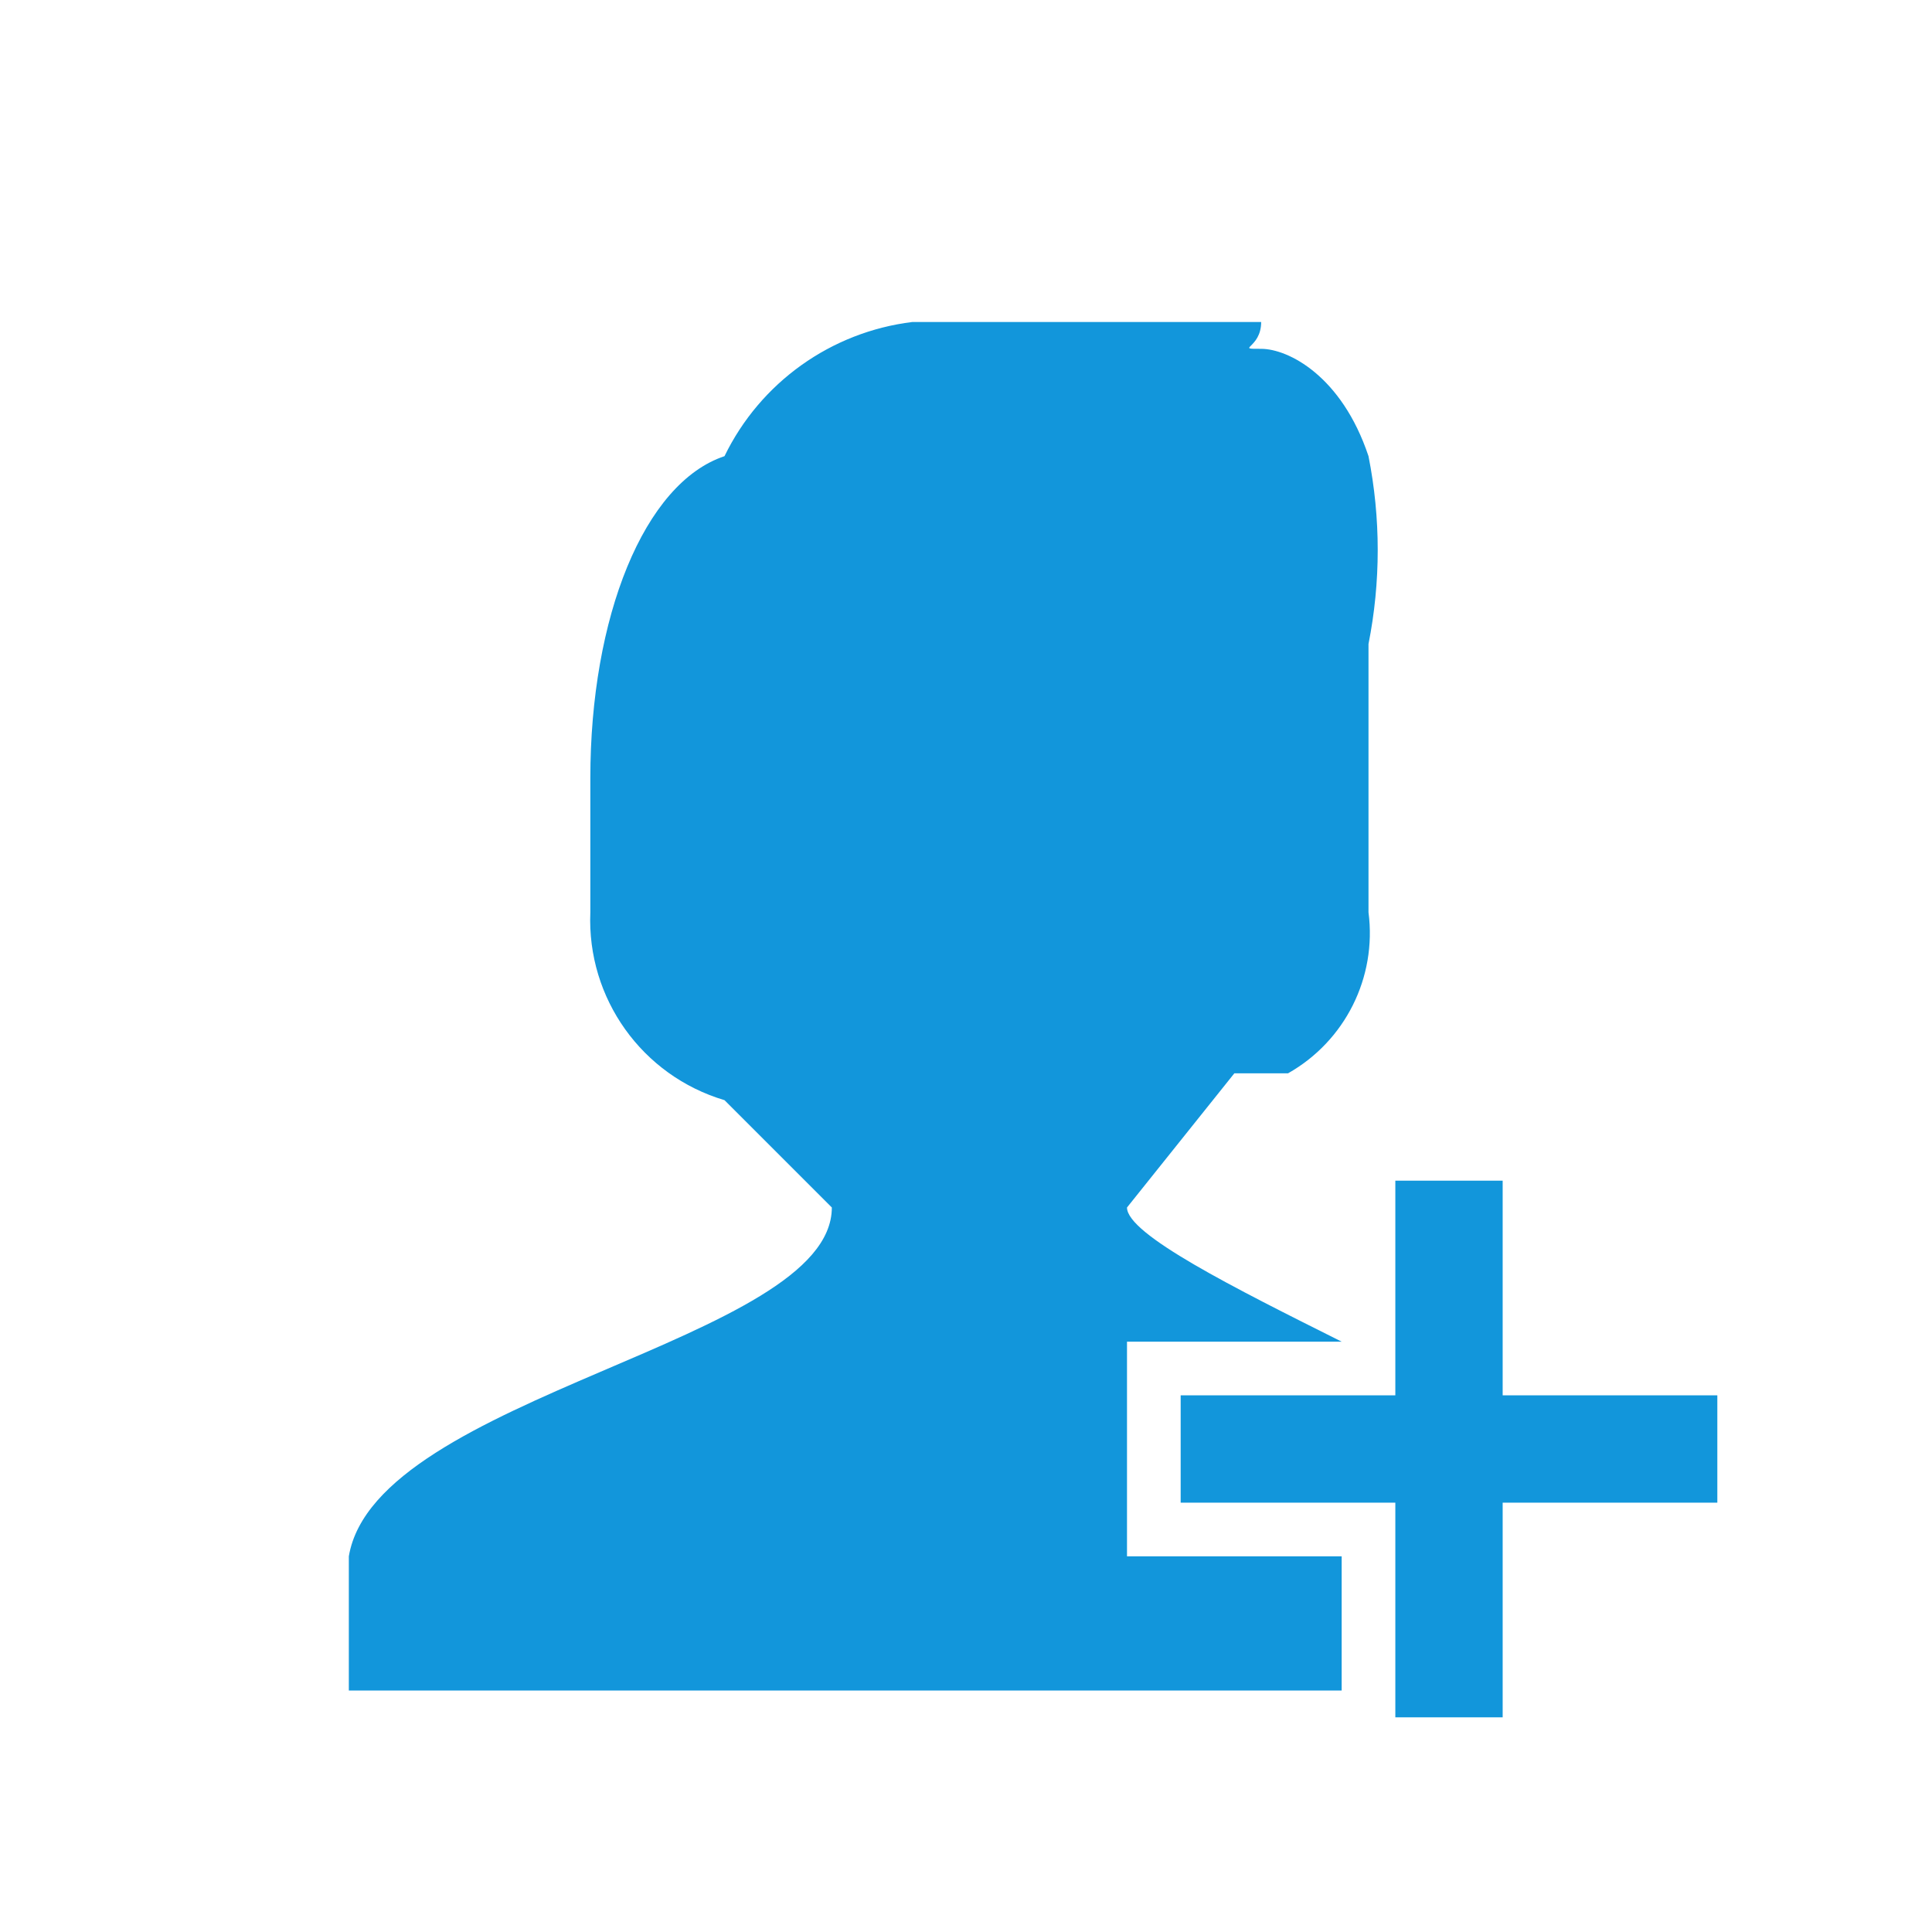
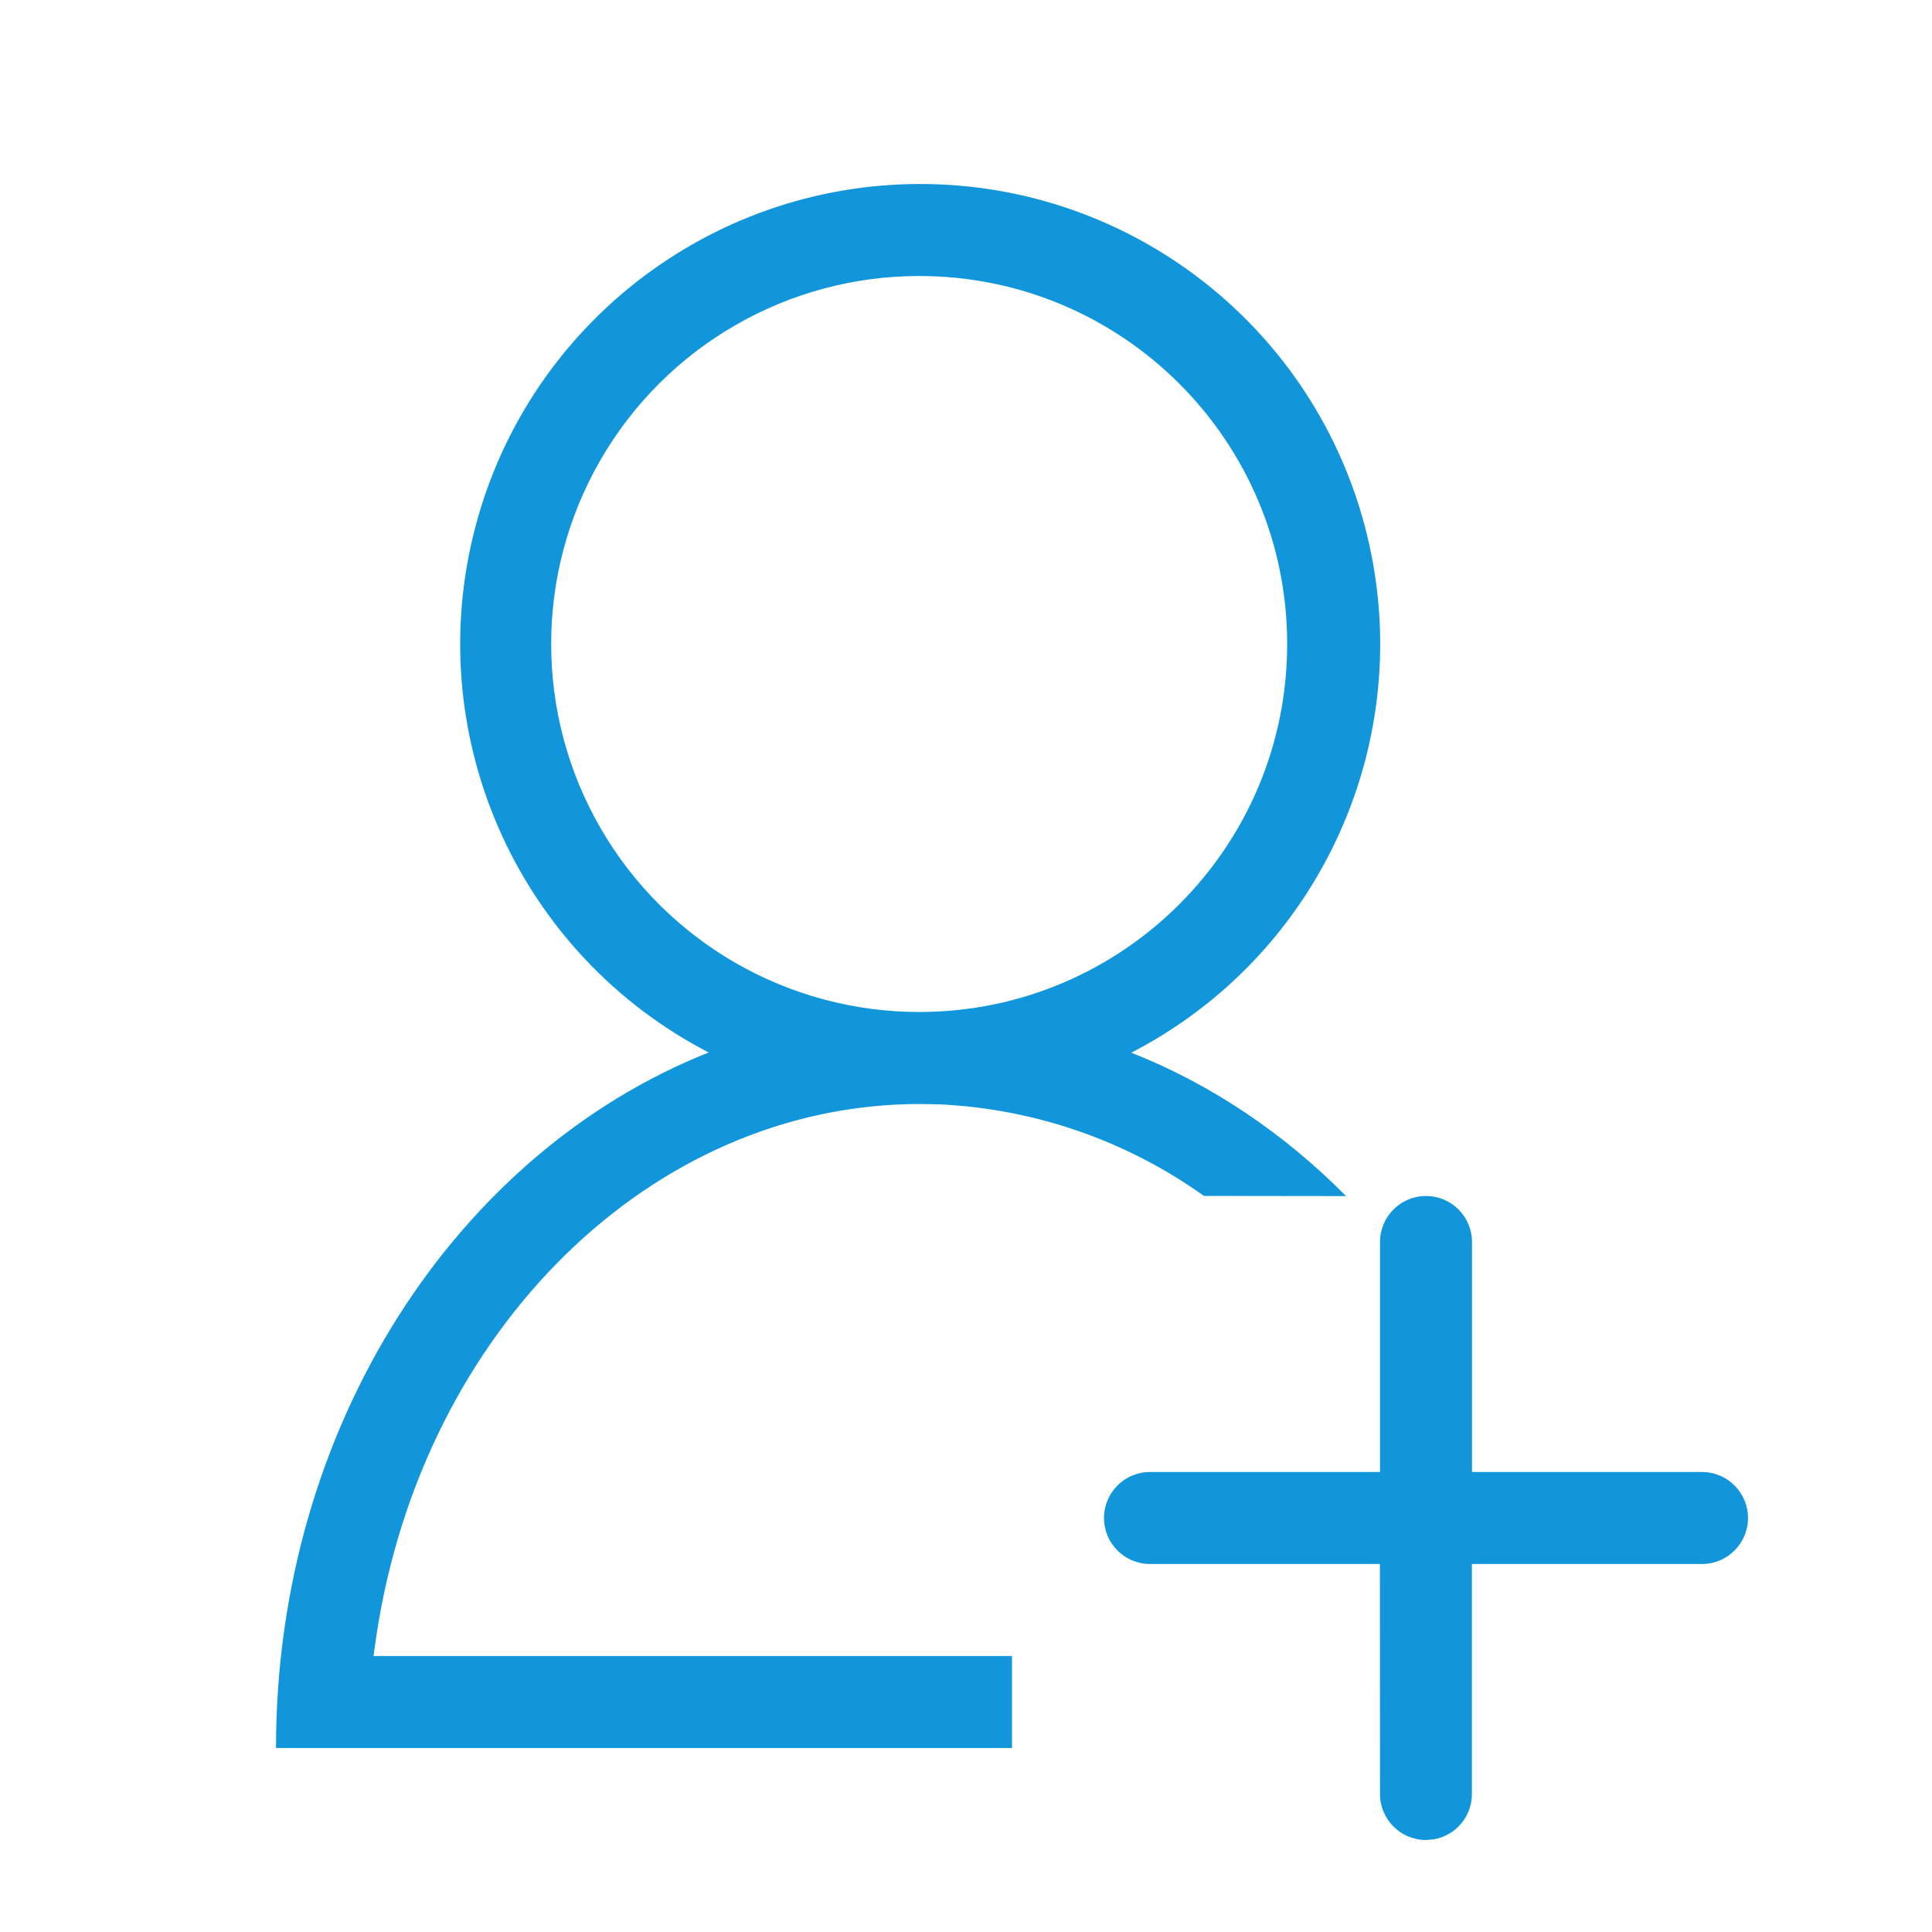
- <svg xmlns="http://www.w3.org/2000/svg" t="1707535484750" class="icon" viewBox="0 0 1024 1024" version="1.1" p-id="12723" width="200" height="200">
-   <path d="M910.222 739.556h-113.778v-113.778h-56.889v113.778h-113.778v56.889h113.778v113.778h56.889v-113.778h113.778v-56.889z" fill="#1296db" p-id="12724" />
-   <path d="M654.222 568.889h28.444a85.333 85.333 0 0 0 42.667-85.333V341.333a256 256 0 0 0 0-99.556c-14.222-42.667-42.667-56.889-56.889-56.889s0 0 0-14.222H483.556a128 128 0 0 0-99.556 71.111c-42.667 14.222-71.111 85.333-71.111 170.667v71.111a99.556 99.556 0 0 0 71.111 99.556l56.889 56.889c0 71.111-241.778 99.556-256 184.889v71.111h526.222v-71.111h-113.778v-113.778h113.778c-56.889-28.444-113.778-56.889-113.778-71.111z" fill="#1296db" p-id="12725" />
+ <svg xmlns="http://www.w3.org/2000/svg" t="1707737981425" class="icon" viewBox="0 0 1024 1024" version="1.1" p-id="4224" data-darkreader-inline-fill="" width="200" height="200">
+   <path d="M780.19 658.286V780.19h121.905a24.381 24.381 0 1 1 0 48.762h-121.954v121.905a24.381 24.381 0 0 1-19.944 23.991L755.81 975.238a24.381 24.381 0 0 1-24.381-24.381l-0.049-121.905H609.524a24.381 24.381 0 1 1 0-48.762H731.429v-121.905a24.381 24.381 0 1 1 48.762 0zM487.619 97.524a243.81 243.81 0 0 1 112.006 460.41c42.374 16.725 80.945 42.813 113.81 76.02l-75.337-0.098a261.949 261.949 0 0 0-140.093-48.518L487.619 585.143c-142.629 0-263.412 120.344-287.988 280.917L197.973 877.714H536.381v48.762H146.286c0-170.618 95.817-315.636 229.327-368.64A243.81 243.81 0 0 1 487.619 97.524z m0 48.762a195.048 195.048 0 1 0 0 390.095 195.048 195.048 0 0 0 0-390.095z" fill="#1296db" p-id="4225" data-darkreader-inline-fill="" style="--darkreader-inline-fill: #0e78af;" />
</svg>
